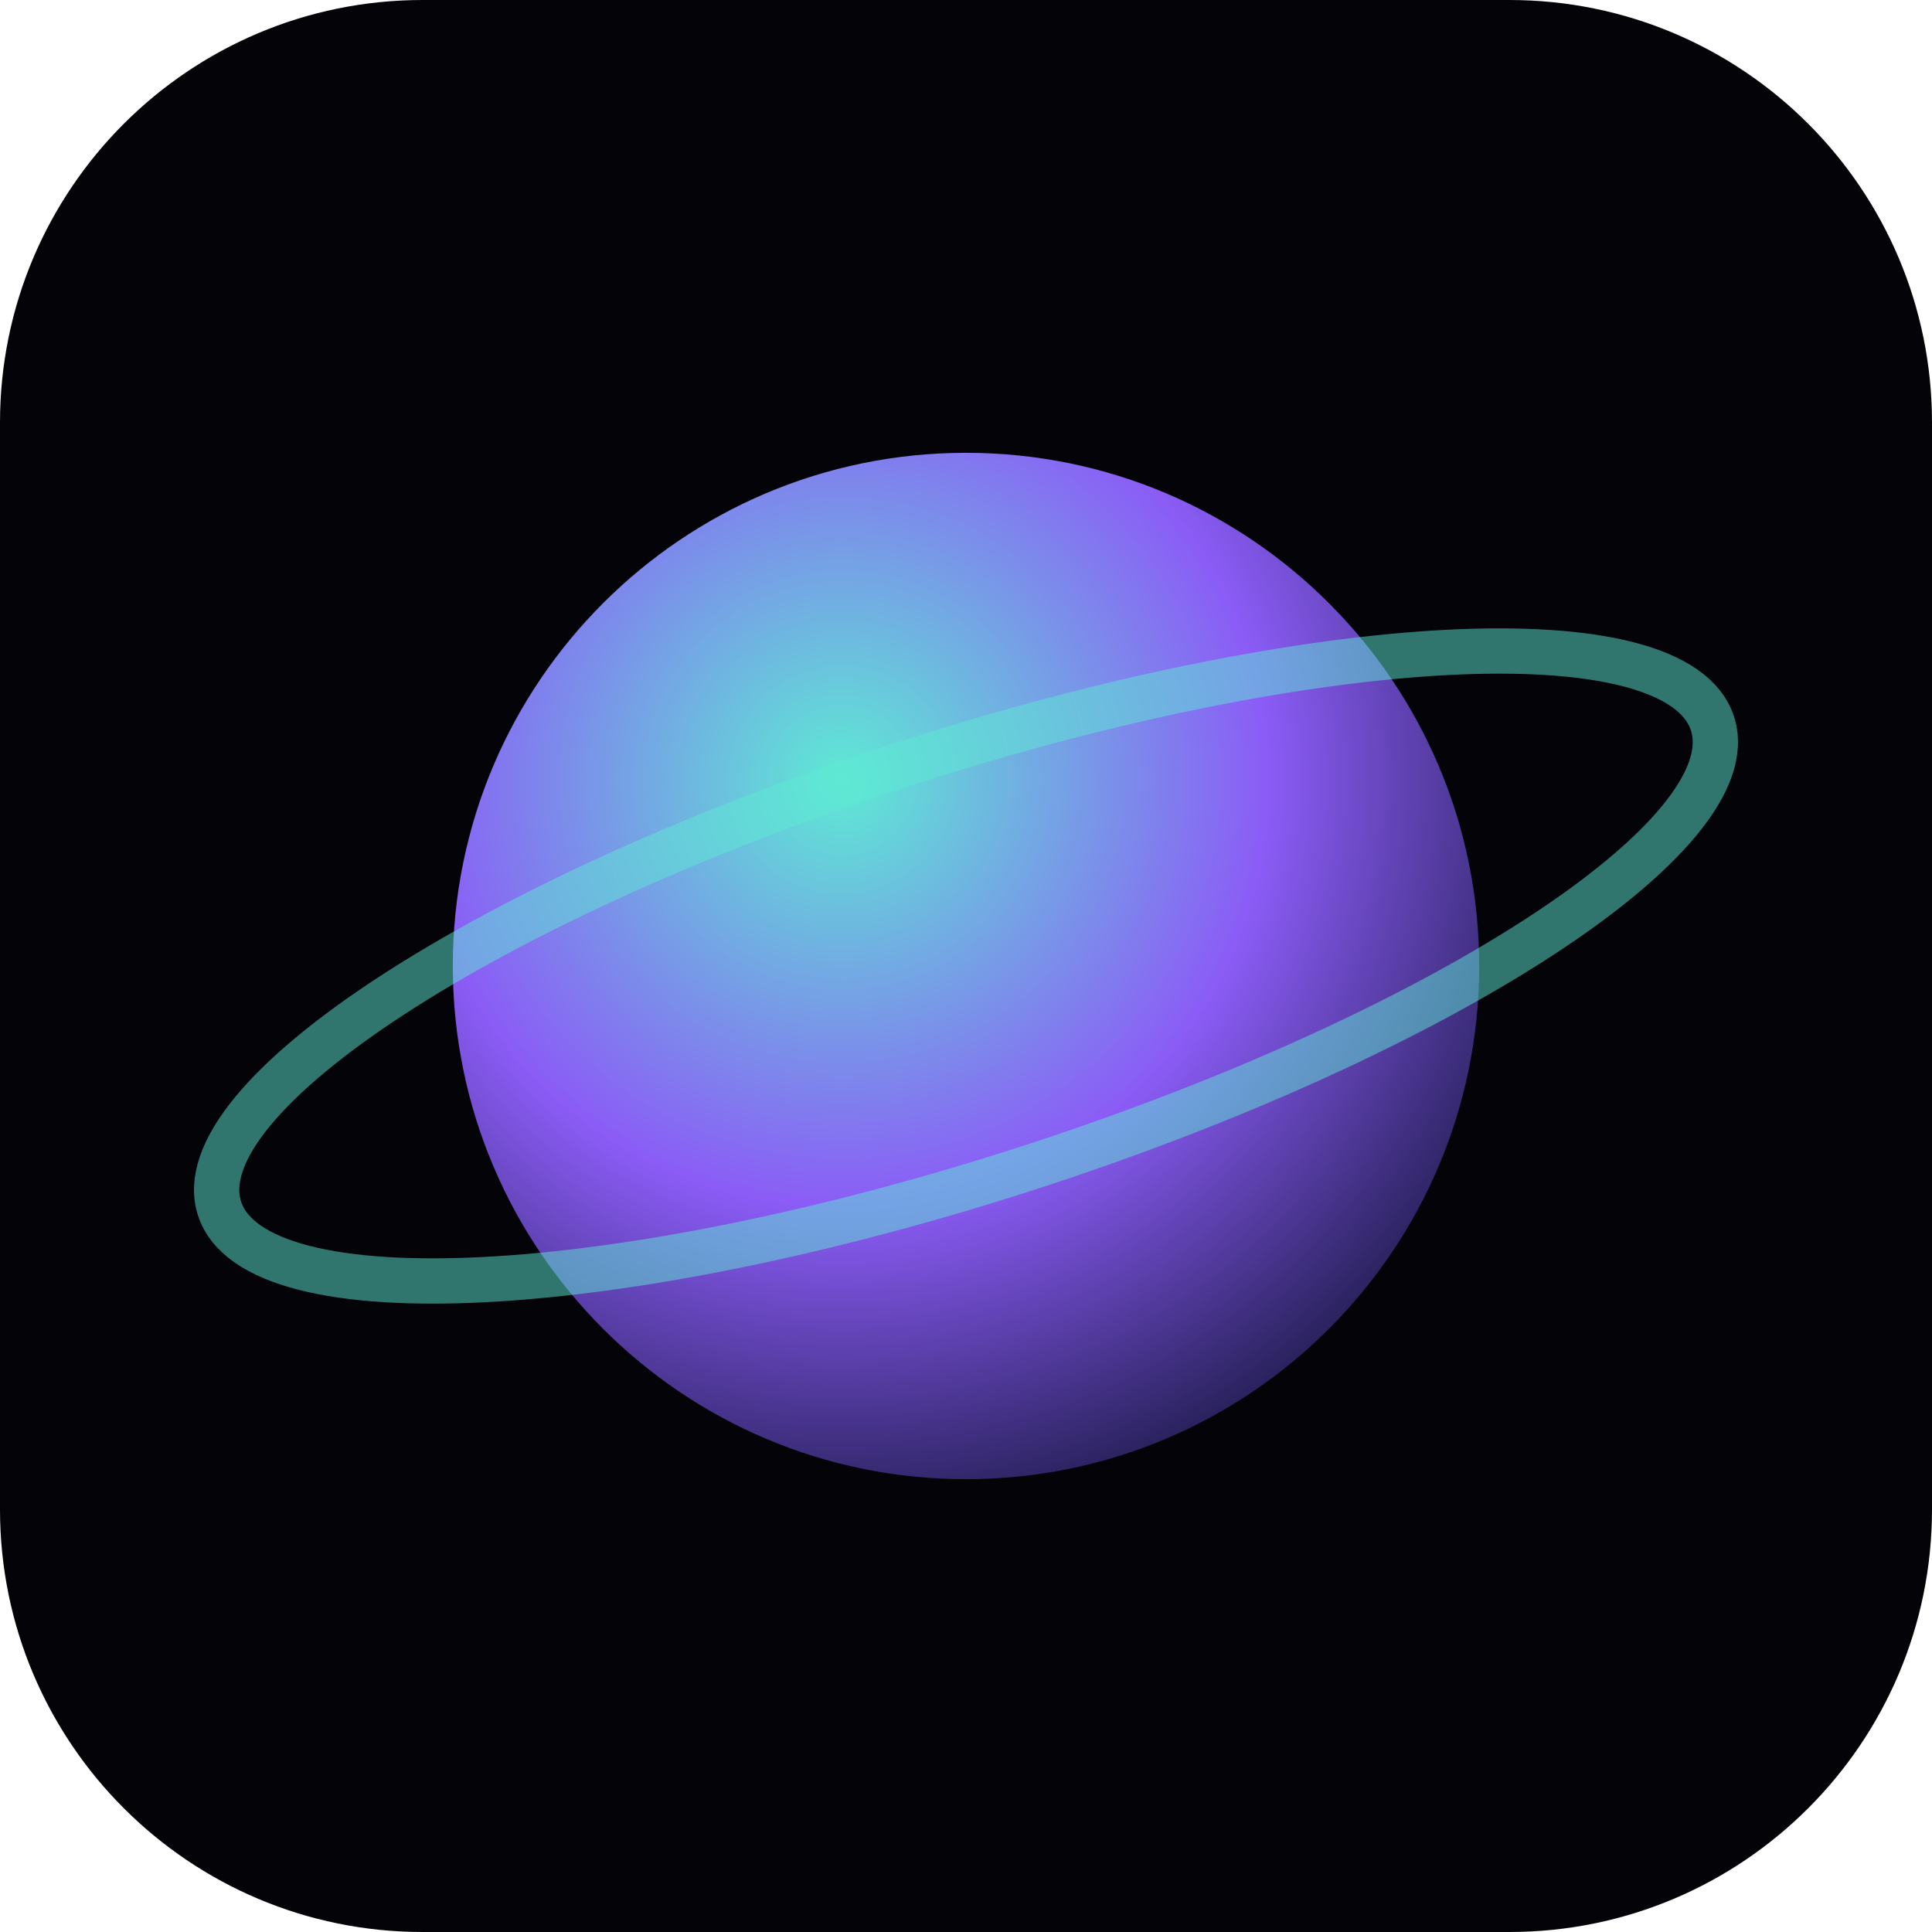
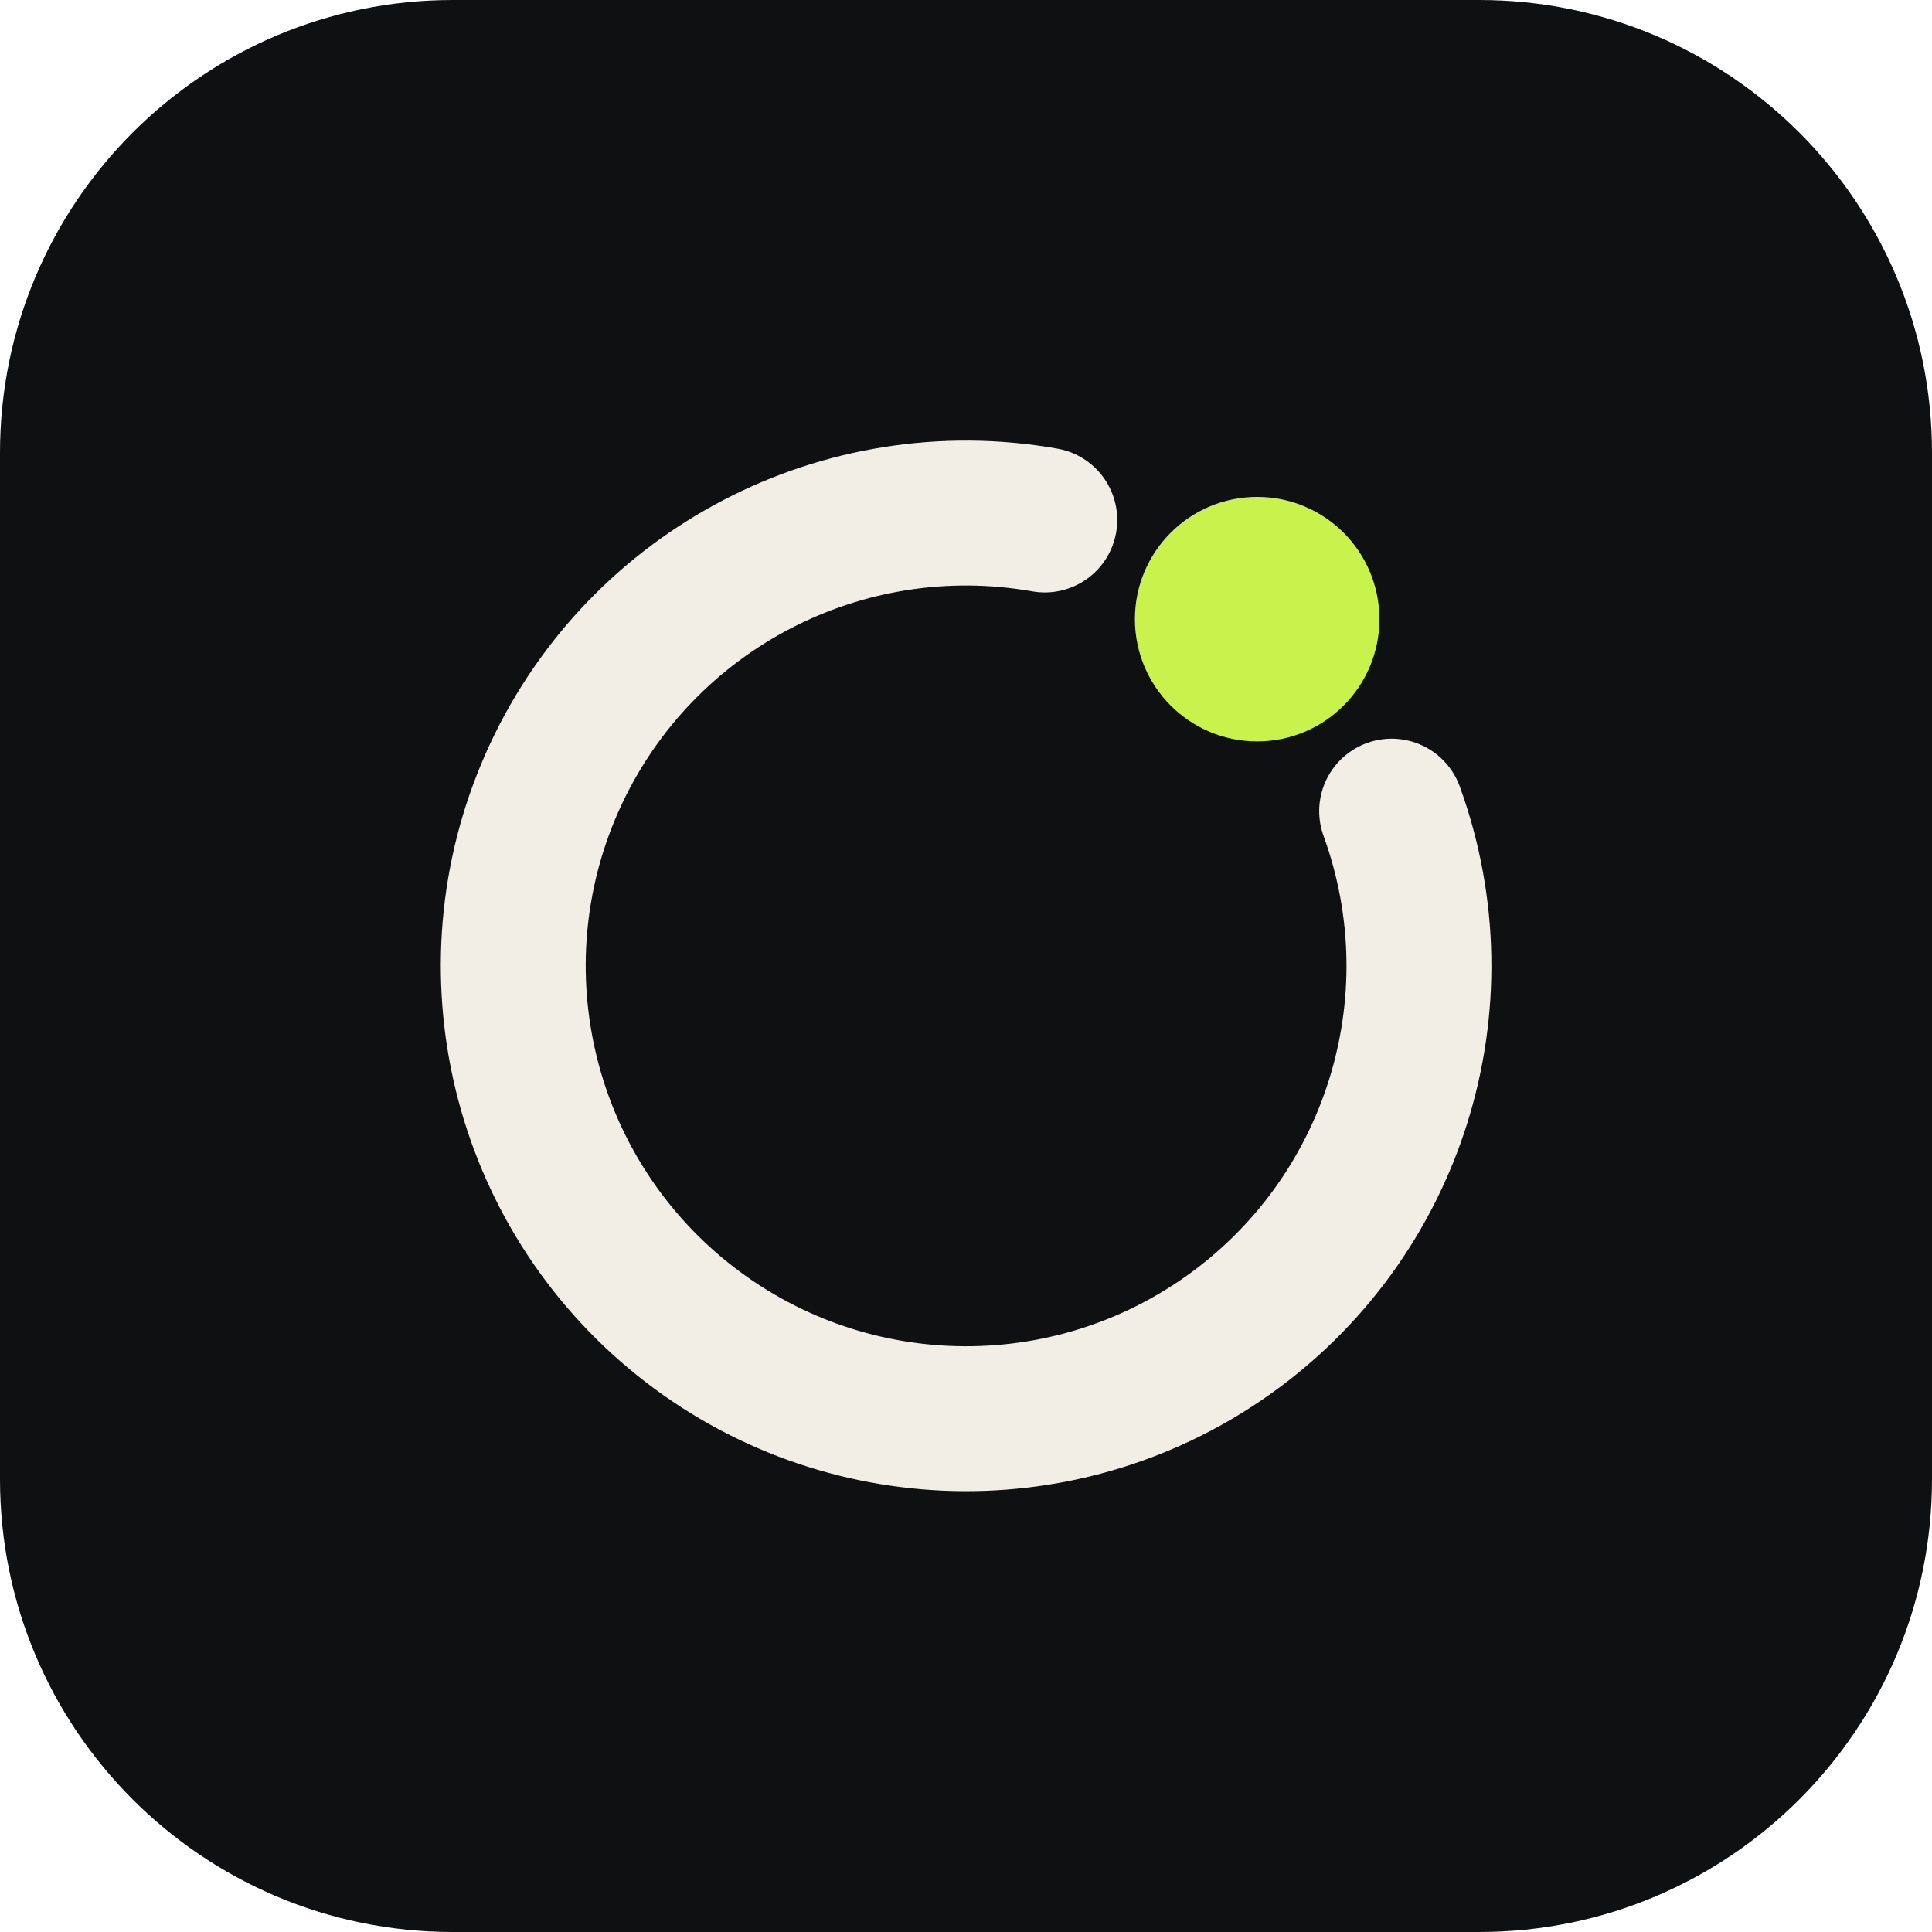
<svg xmlns="http://www.w3.org/2000/svg" viewBox="0 0 64 64">
-   <defs>
-     <radialGradient id="orb" cx="38%" cy="32%" r="75%">
-       <stop offset="0%" stop-color="#5EEAD4" />
-       <stop offset="55%" stop-color="#8B5CF6" />
-       <stop offset="100%" stop-color="#1e1b4b" />
-     </radialGradient>
-   </defs>
-   <rect width="64" height="64" rx="14" fill="#030308" />
-   <circle cx="32" cy="32" r="17" fill="url(#orb)" />
-   <ellipse cx="32" cy="32" rx="26" ry="7" fill="none" stroke="#5EEAD4" stroke-opacity="0.5" stroke-width="1.5" transform="rotate(-18 32 32)" />
+   <rect width="64" height="64" rx="15" fill="#0F1012" />
+   <g transform="translate(8 8) scale(1.5)">
+     <path d="M25.4 12.58A10 10 0 1 1 17.74 6.15" fill="none" stroke="#F2EEE6" stroke-width="3.2" stroke-linecap="round" />
+     <circle cx="22.43" cy="8.34" r="2.7" fill="#C9F24D" />
+   </g>
</svg>
